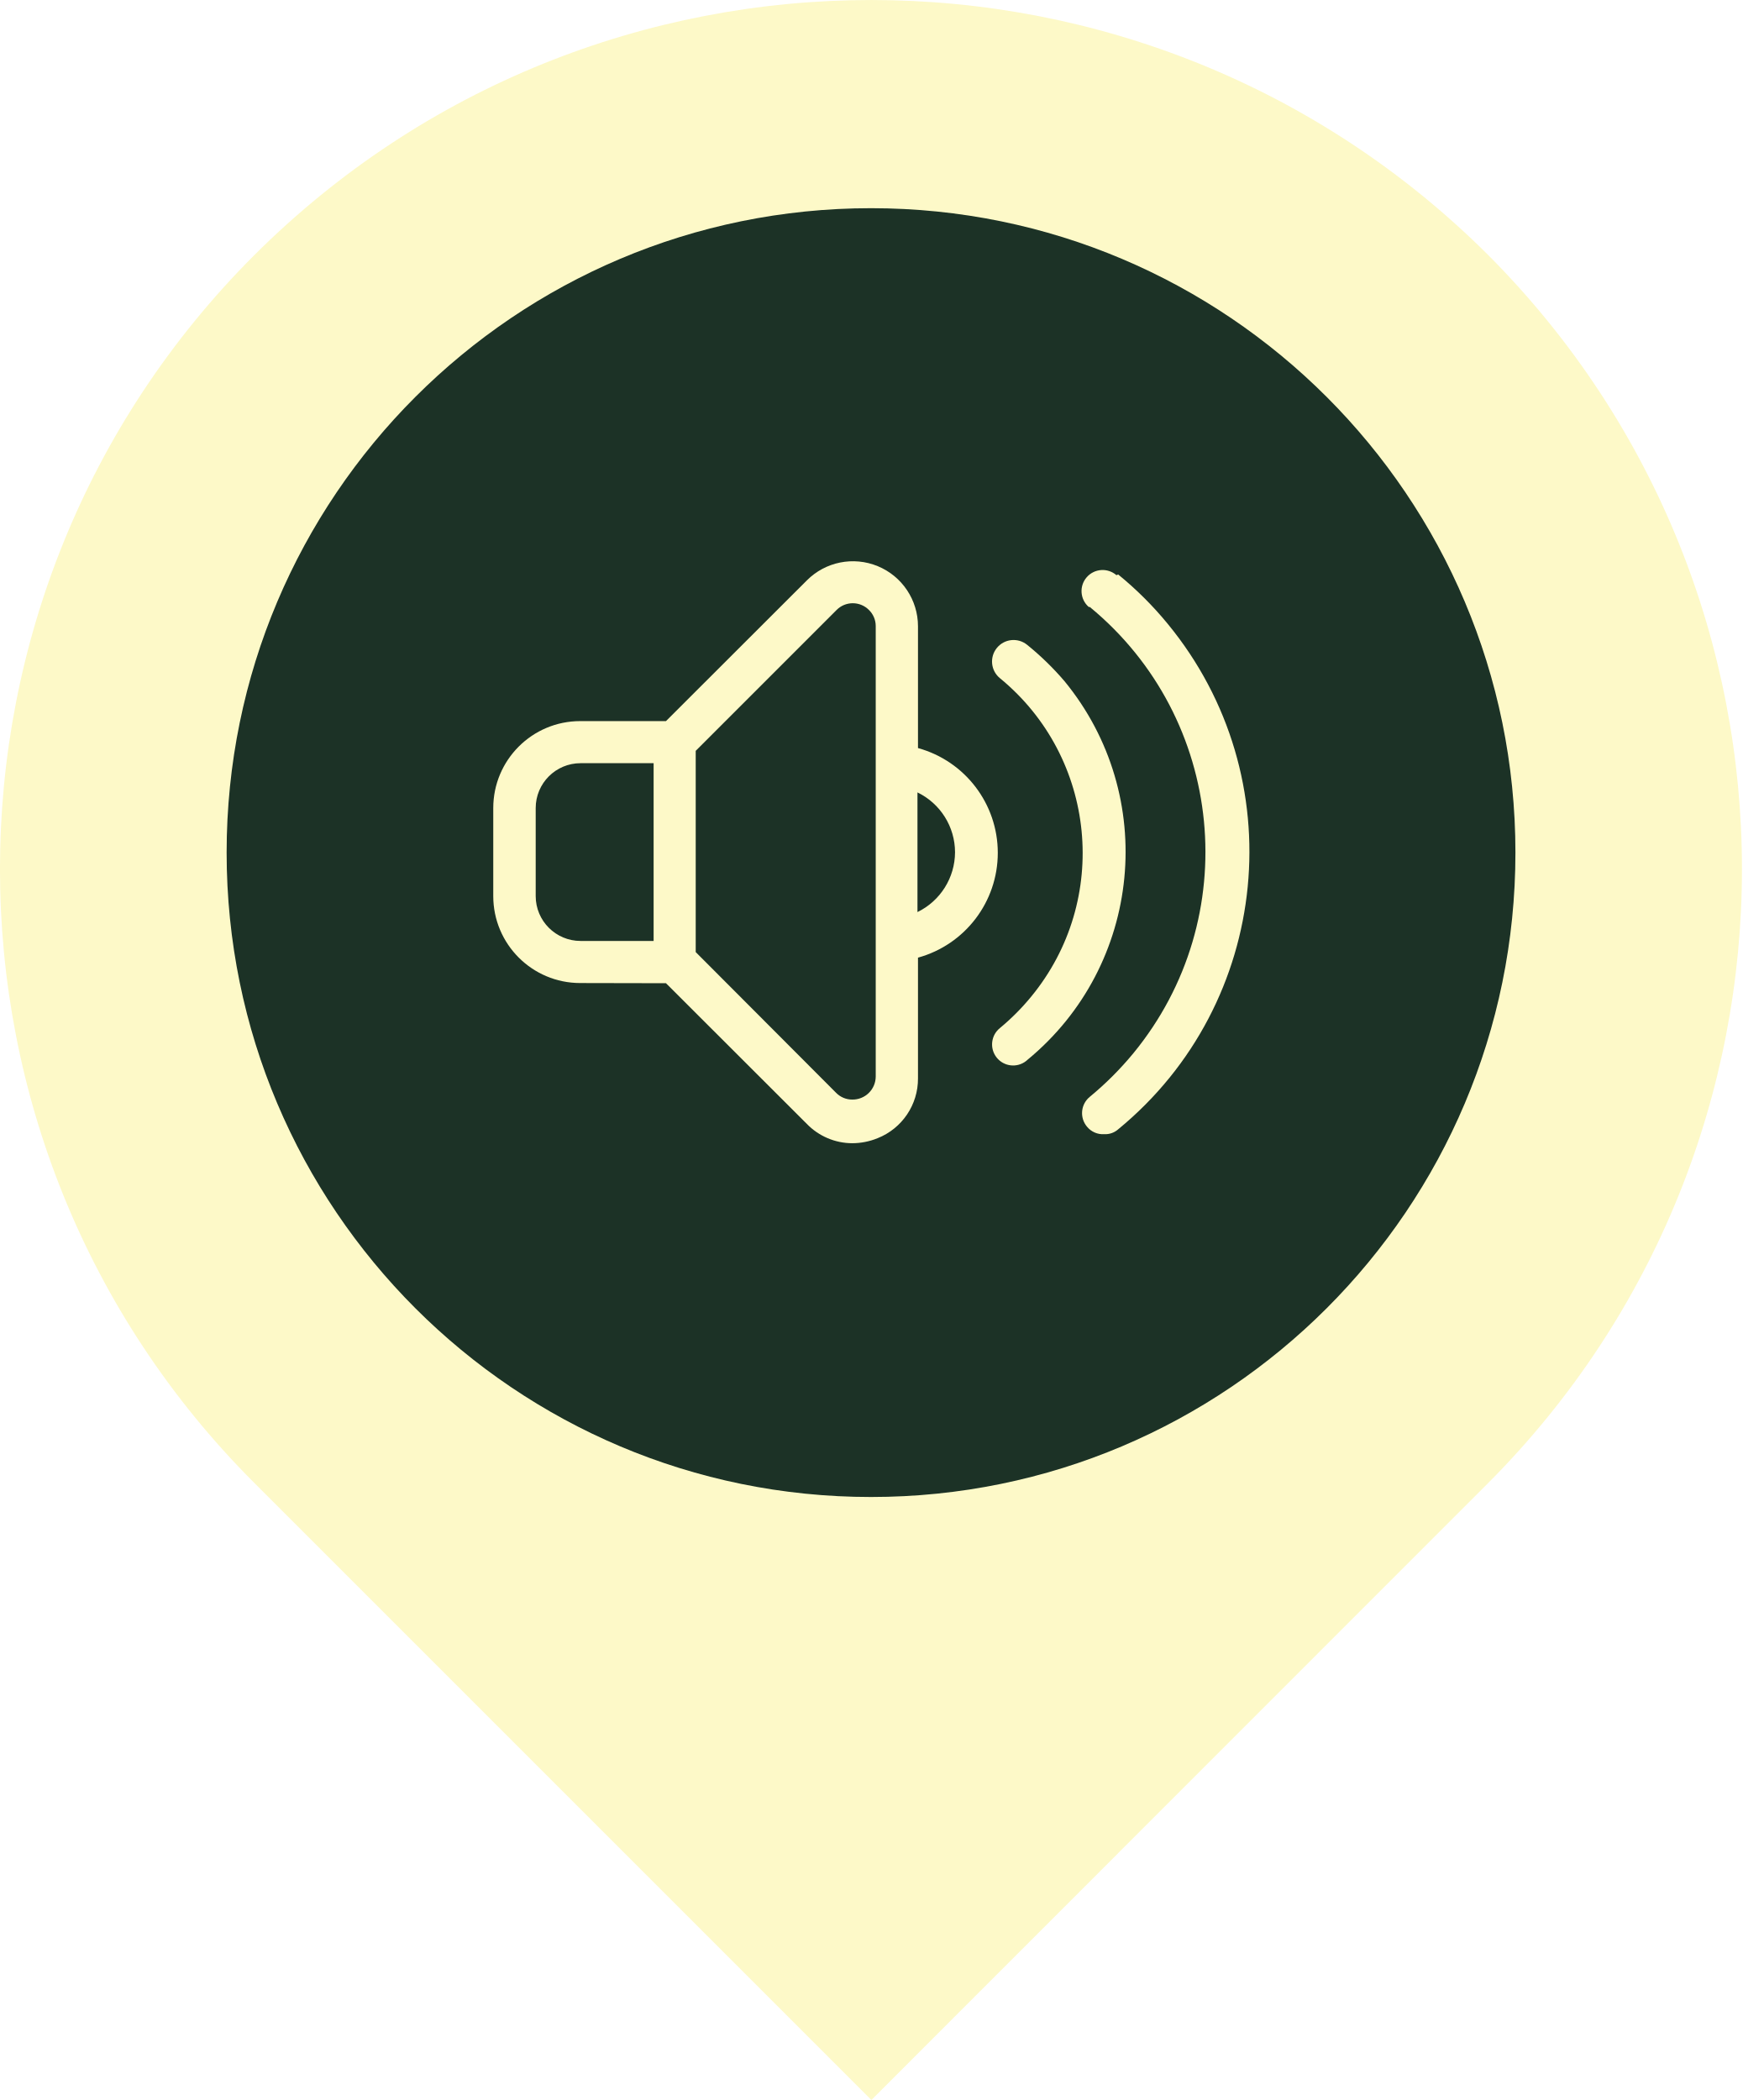
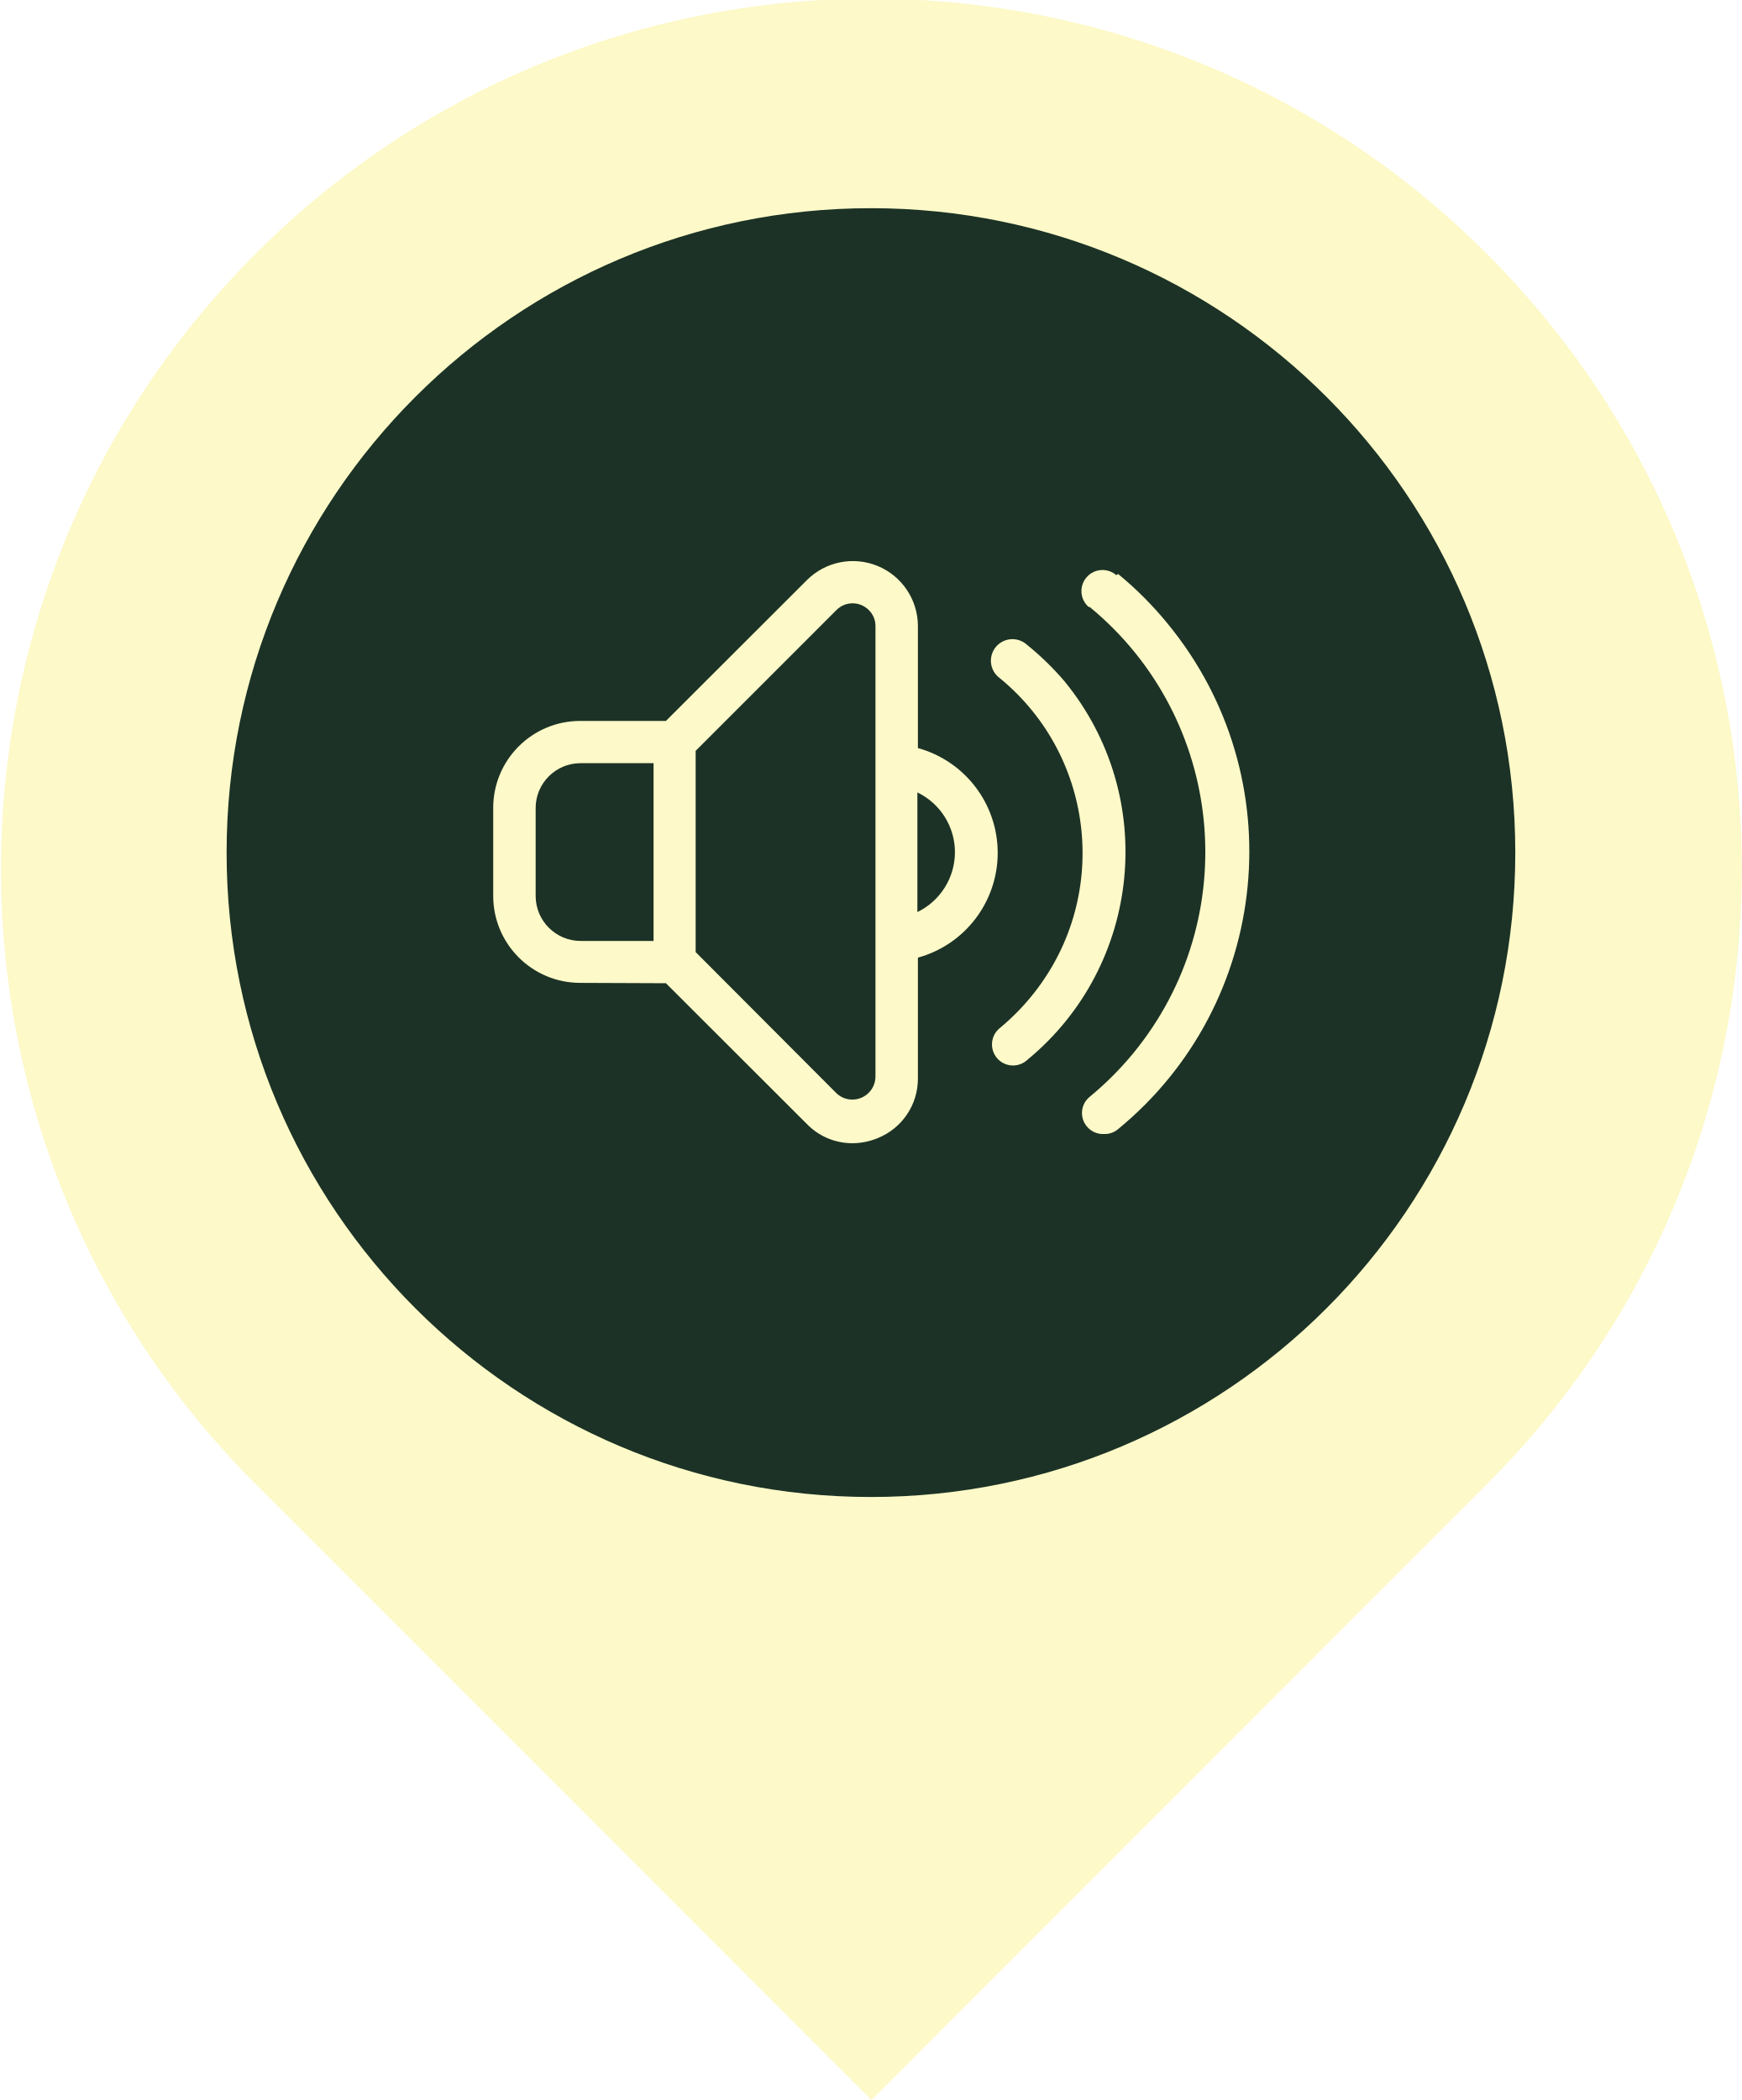
- <svg xmlns="http://www.w3.org/2000/svg" viewBox="0 0 100.17 120.74">
+ <svg xmlns="http://www.w3.org/2000/svg" viewBox="0 0 100.16 120.74">
  <defs>
    <style>.cls-1{fill:#fdf9c8;}.cls-2{fill:#1c3226;}</style>
  </defs>
  <g id="Capa_2" data-name="Capa 2">
    <g id="Capa_1-2" data-name="Capa 1">
-       <path class="cls-1" d="M85.57,14.67a50.23,50.23,0,0,0-70.95,0,49.91,49.91,0,0,0,0,70.59L50.1,120.74,85.57,85.26A50,50,0,0,0,85.57,14.67Z" />
-       <circle class="cls-2" cx="50.08" cy="49.02" r="37.05" />
-       <path class="cls-1" d="M38.29,56.53l8.1,8.09A3.65,3.65,0,0,0,49,65.73a3.88,3.88,0,0,0,1.46-.29A3.68,3.68,0,0,0,52.78,62V55.06a6.25,6.25,0,0,0,0-12.05v-7a3.74,3.74,0,0,0-6.39-2.64l-8.1,8.09H33.36a5,5,0,0,0-5,5v5.06a5,5,0,0,0,5,5ZM54.91,49a3.84,3.84,0,0,1-2.16,3.44V45.56A3.83,3.83,0,0,1,54.91,49ZM40,43.17l8.1-8.1a1.31,1.31,0,0,1,1.86,0,1.29,1.29,0,0,1,.39.92V61.9A1.33,1.33,0,0,1,49,63.22a1.29,1.29,0,0,1-.93-.39L40,54.74Zm-9.2,8.35V46.46a2.58,2.58,0,0,1,2.58-2.58h4.2V54.1h-4.2a2.58,2.58,0,0,1-2.58-2.58Z" />
-       <path class="cls-1" d="M59.05,37.07A1.22,1.22,0,1,0,57.5,39h0A13,13,0,0,1,59.29,57.3a13.24,13.24,0,0,1-1.79,1.8A1.21,1.21,0,1,0,59,61l.08-.07a15.48,15.48,0,0,0,2.12-21.77A16.33,16.33,0,0,0,59.05,37.07Z" />
-       <path class="cls-1" d="M64.19,33.07A1.21,1.21,0,1,0,62.6,34.9l.06,0a18.24,18.24,0,0,1,2.5,25.66,18.46,18.46,0,0,1-2.5,2.5,1.21,1.21,0,0,0-.17,1.71,1.18,1.18,0,0,0,1,.44,1.12,1.12,0,0,0,.8-.28,20.64,20.64,0,0,0,2.85-29.06,20.13,20.13,0,0,0-2.85-2.84Z" />
+       <g id="Capa_2-2" data-name="Capa 2">
+         <g id="Capa_1-2-2" data-name="Capa 1-2">
+           <path class="cls-1" d="M85.57,14.67A50,50,0,0,0,14.62,85.25h0L50.1,120.74,85.57,85.26A50,50,0,0,0,85.57,14.67Z" />
+           <circle class="cls-2" cx="50.08" cy="49.02" r="37.05" />
+           <path class="cls-1" d="M38.29,56.53l8.1,8.09A3.64,3.64,0,0,0,49,65.73a3.84,3.84,0,0,0,1.46-.29A3.68,3.68,0,0,0,52.78,62V55.06a6.25,6.25,0,0,0,0-12.05V36a3.74,3.74,0,0,0-6.39-2.64l-8.1,8.09H33.36a5,5,0,0,0-5,5v5.06a5,5,0,0,0,5,5ZM54.91,49a3.83,3.83,0,0,1-2.16,3.44V45.56A3.82,3.82,0,0,1,54.91,49ZM40,43.17l8.1-8.1a1.31,1.31,0,0,1,1.85,0h0a1.27,1.27,0,0,1,.39.92V61.9A1.33,1.33,0,0,1,49,63.22h0a1.31,1.31,0,0,1-.93-.39L40,54.74Zm-9.2,8.35V46.46a2.58,2.58,0,0,1,2.58-2.58h4.2V54.1h-4.2a2.59,2.59,0,0,1-2.58-2.58Z" />
+           <path class="cls-1" d="M59.05,37.07A1.24,1.24,0,1,0,57.5,39h0a13,13,0,0,1,1.79,18.3h0a13.24,13.24,0,0,1-1.79,1.8A1.21,1.21,0,0,0,59,61h0l.08-.07A15.48,15.48,0,0,0,61.2,39.16,16.34,16.34,0,0,0,59.05,37.07Z" />
+           <path class="cls-1" d="M64.19,33.07A1.21,1.21,0,1,0,62.6,34.9h.06a18.24,18.24,0,0,1,2.5,25.66,18.46,18.46,0,0,1-2.5,2.5,1.2,1.2,0,0,0-.17,1.7h0a1.2,1.2,0,0,0,1,.44,1.17,1.17,0,0,0,.8-.28,20.64,20.64,0,0,0,2.86-29.05h0A20.13,20.13,0,0,0,64.29,33Z" />
+         </g>
+       </g>
    </g>
  </g>
</svg>
